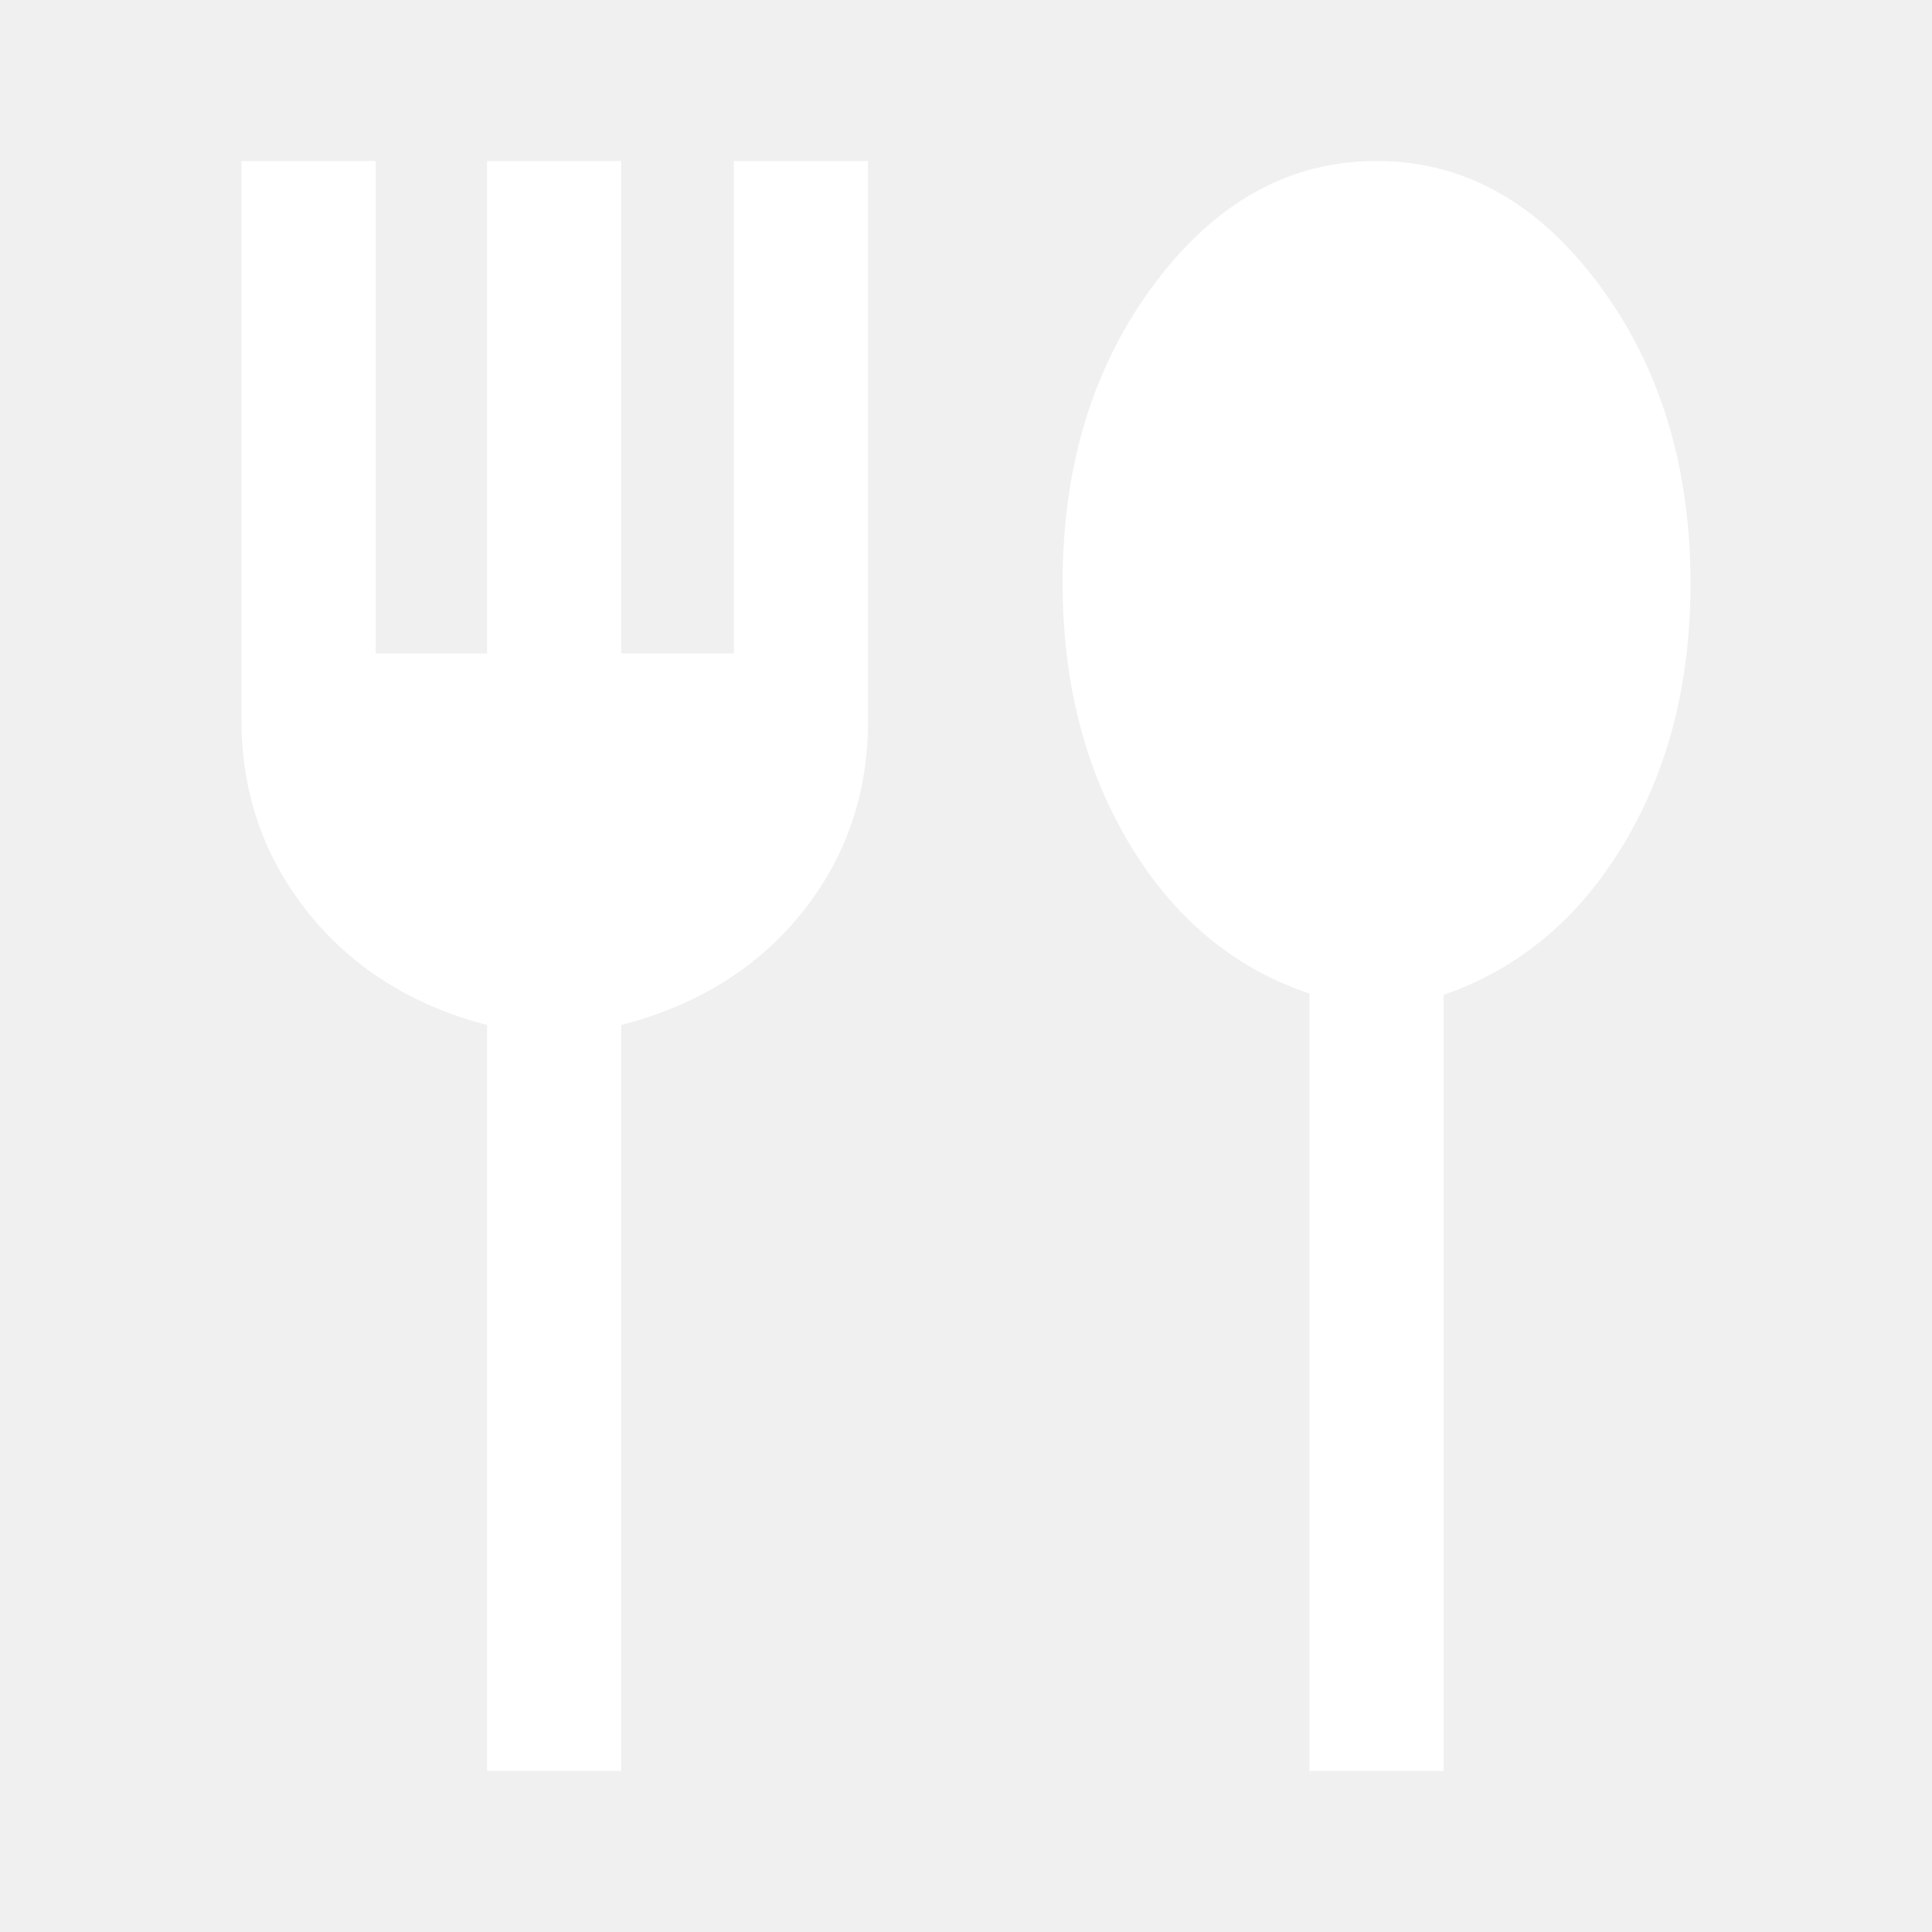
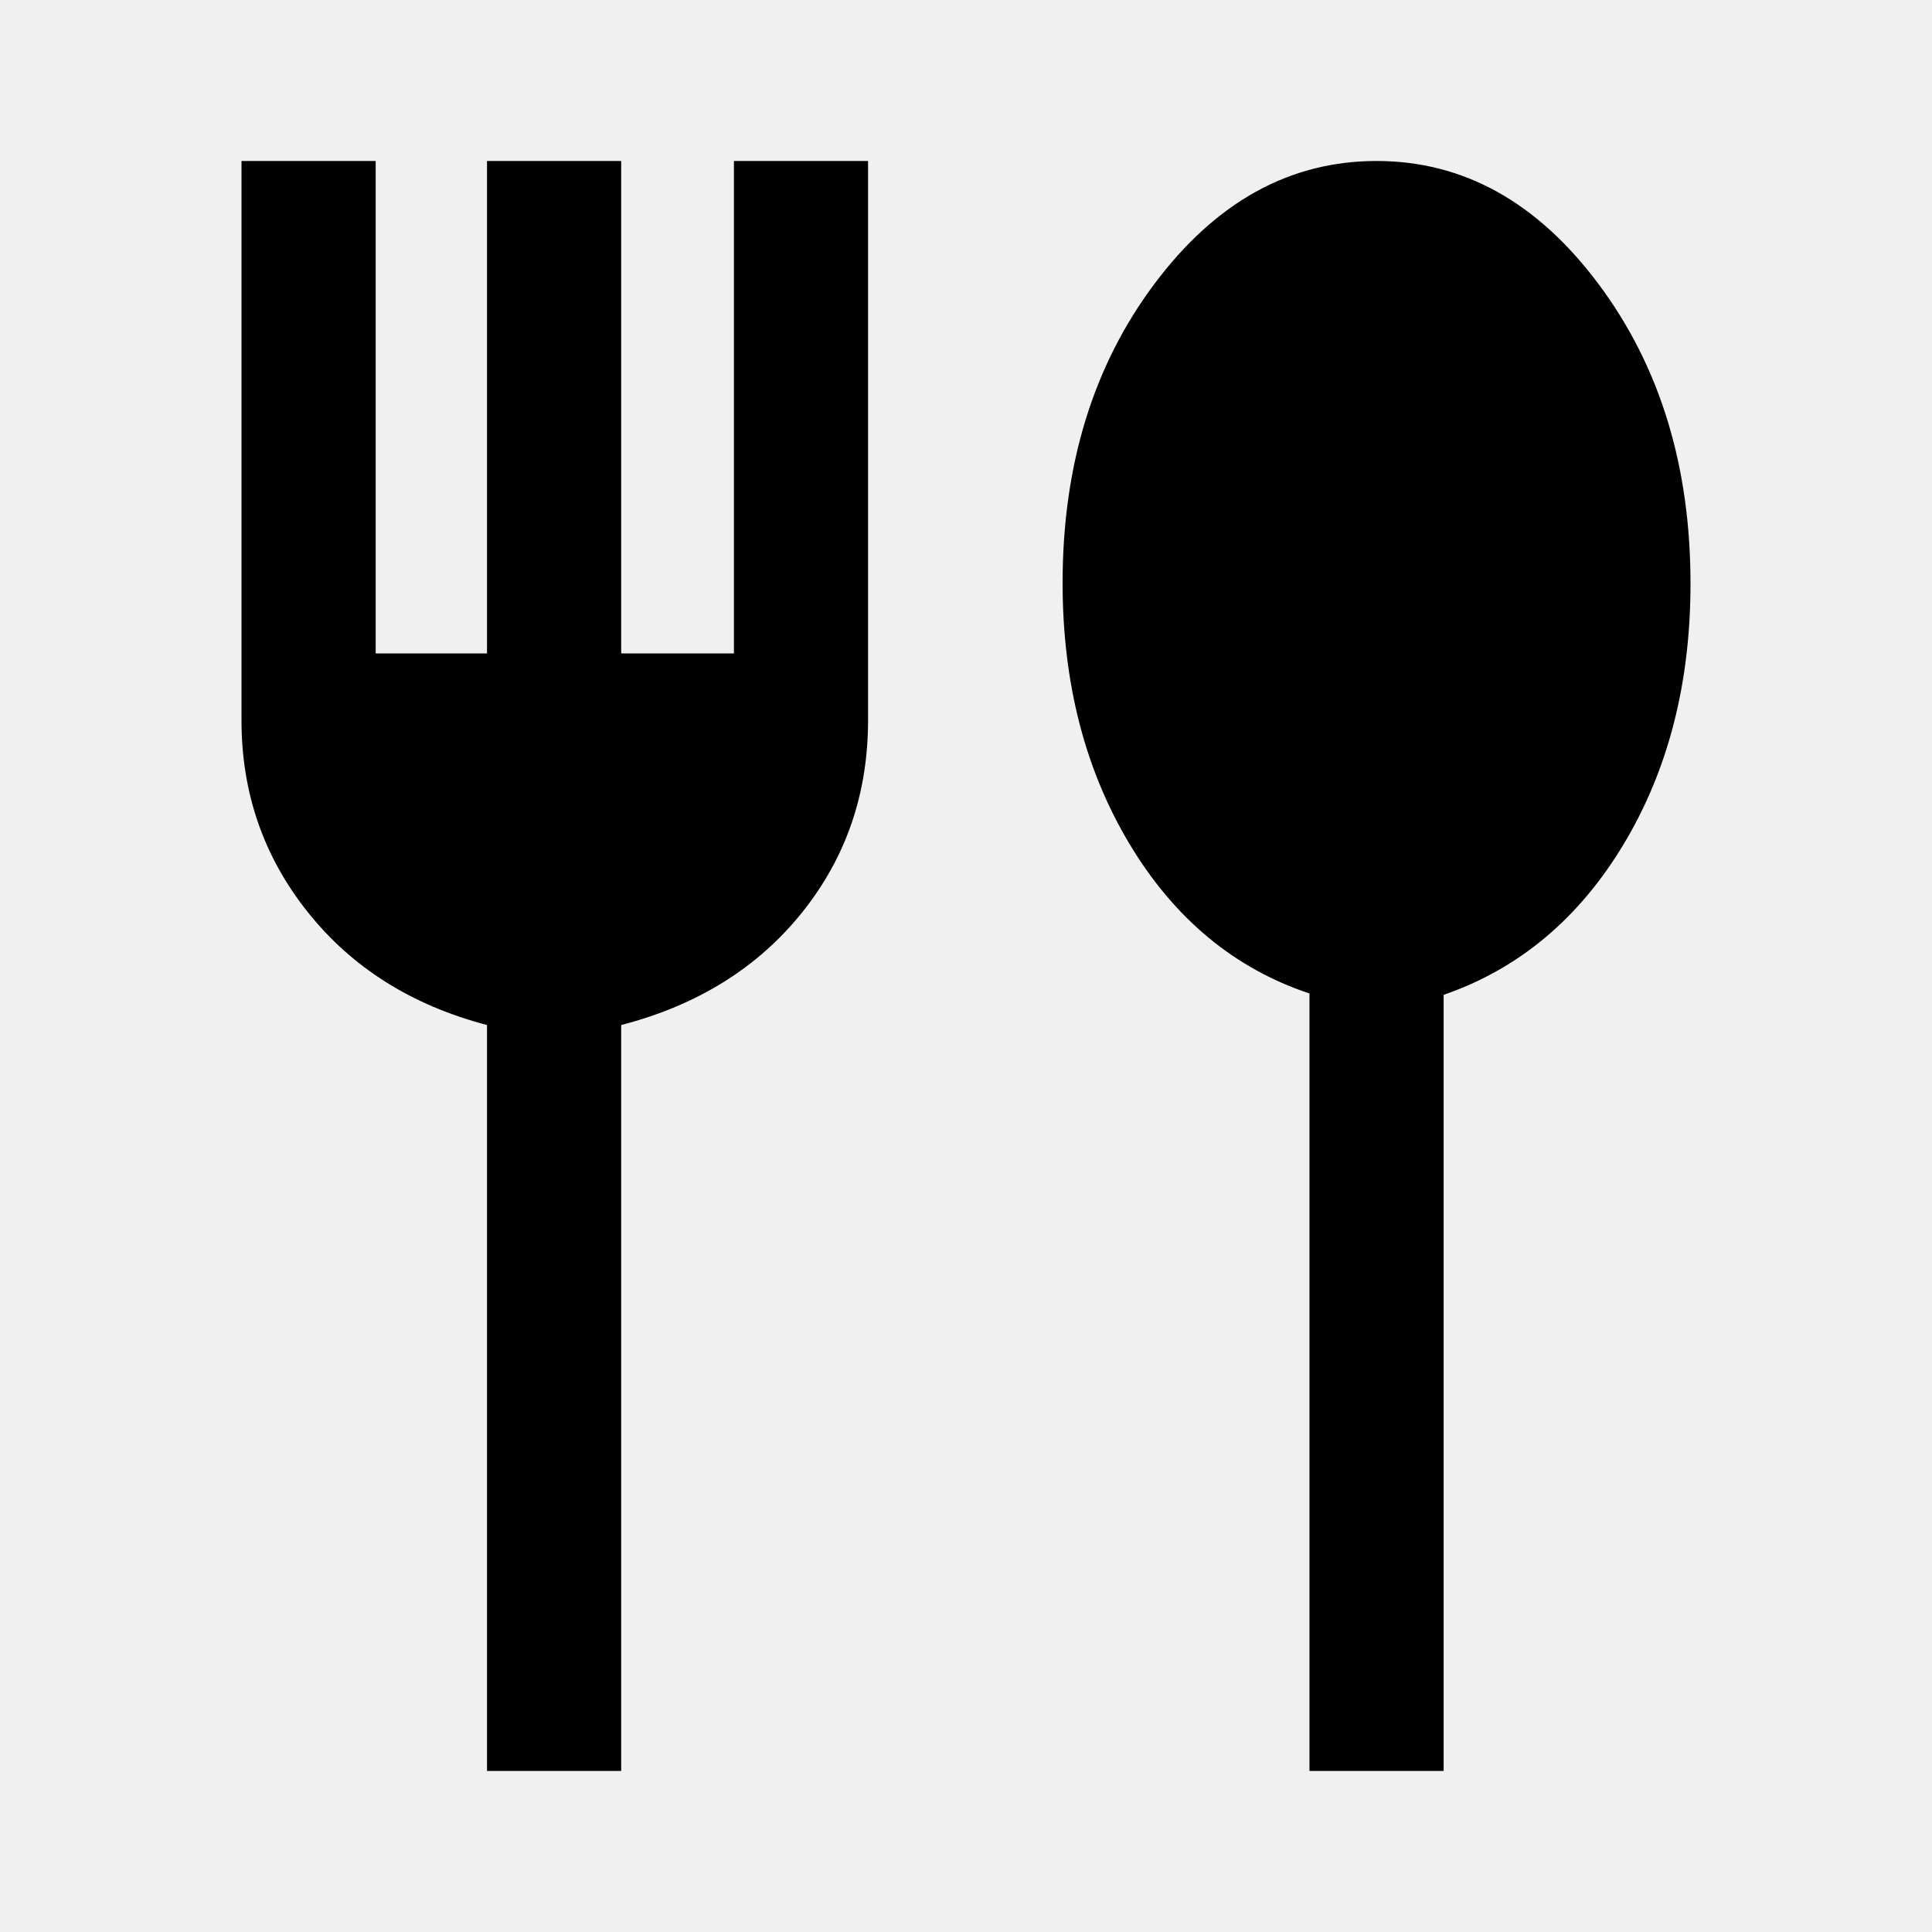
<svg xmlns="http://www.w3.org/2000/svg" width="40" height="40" viewBox="0 0 40 40" fill="none">
  <mask id="mask0_1593_132" style="mask-type:alpha" maskUnits="userSpaceOnUse" x="0" y="0" width="40" height="40">
    <rect width="40" height="40" fill="#D9D9D9" />
  </mask>
  <g mask="url(#mask0_1593_132)">
-     <path d="M10.083 36.666V21.222C8.528 20.814 7.292 20.037 6.375 18.888C5.458 17.74 5 16.416 5 14.916V3.333H7.778V13.528H10.083V3.333H12.861V13.528H15.195V3.333H17.972V14.916C17.972 16.435 17.514 17.764 16.597 18.903C15.68 20.041 14.435 20.814 12.861 21.222V36.666H10.083ZM27.111 36.666V20.569C25.556 20.051 24.315 19.02 23.389 17.479C22.463 15.937 22 14.134 22 12.069C22 9.634 22.634 7.569 23.903 5.875C25.171 4.18 26.704 3.333 28.5 3.333C30.296 3.333 31.829 4.183 33.097 5.882C34.366 7.581 35 9.648 35 12.083C35 14.148 34.537 15.949 33.611 17.486C32.685 19.023 31.444 20.06 29.889 20.597V36.666H27.111Z" fill="white" />
+     <path d="M10.083 36.666V21.222C8.528 20.814 7.292 20.037 6.375 18.888C5.458 17.74 5 16.416 5 14.916V3.333H7.778V13.528H10.083V3.333H12.861V13.528H15.195V3.333H17.972V14.916C17.972 16.435 17.514 17.764 16.597 18.903C15.68 20.041 14.435 20.814 12.861 21.222V36.666H10.083ZM27.111 36.666V20.569C25.556 20.051 24.315 19.02 23.389 17.479C22.463 15.937 22 14.134 22 12.069C22 9.634 22.634 7.569 23.903 5.875C25.171 4.18 26.704 3.333 28.5 3.333C30.296 3.333 31.829 4.183 33.097 5.882C34.366 7.581 35 9.648 35 12.083C35 14.148 34.537 15.949 33.611 17.486C32.685 19.023 31.444 20.06 29.889 20.597V36.666H27.111Z" fill="currentColor" />
  </g>
</svg>
